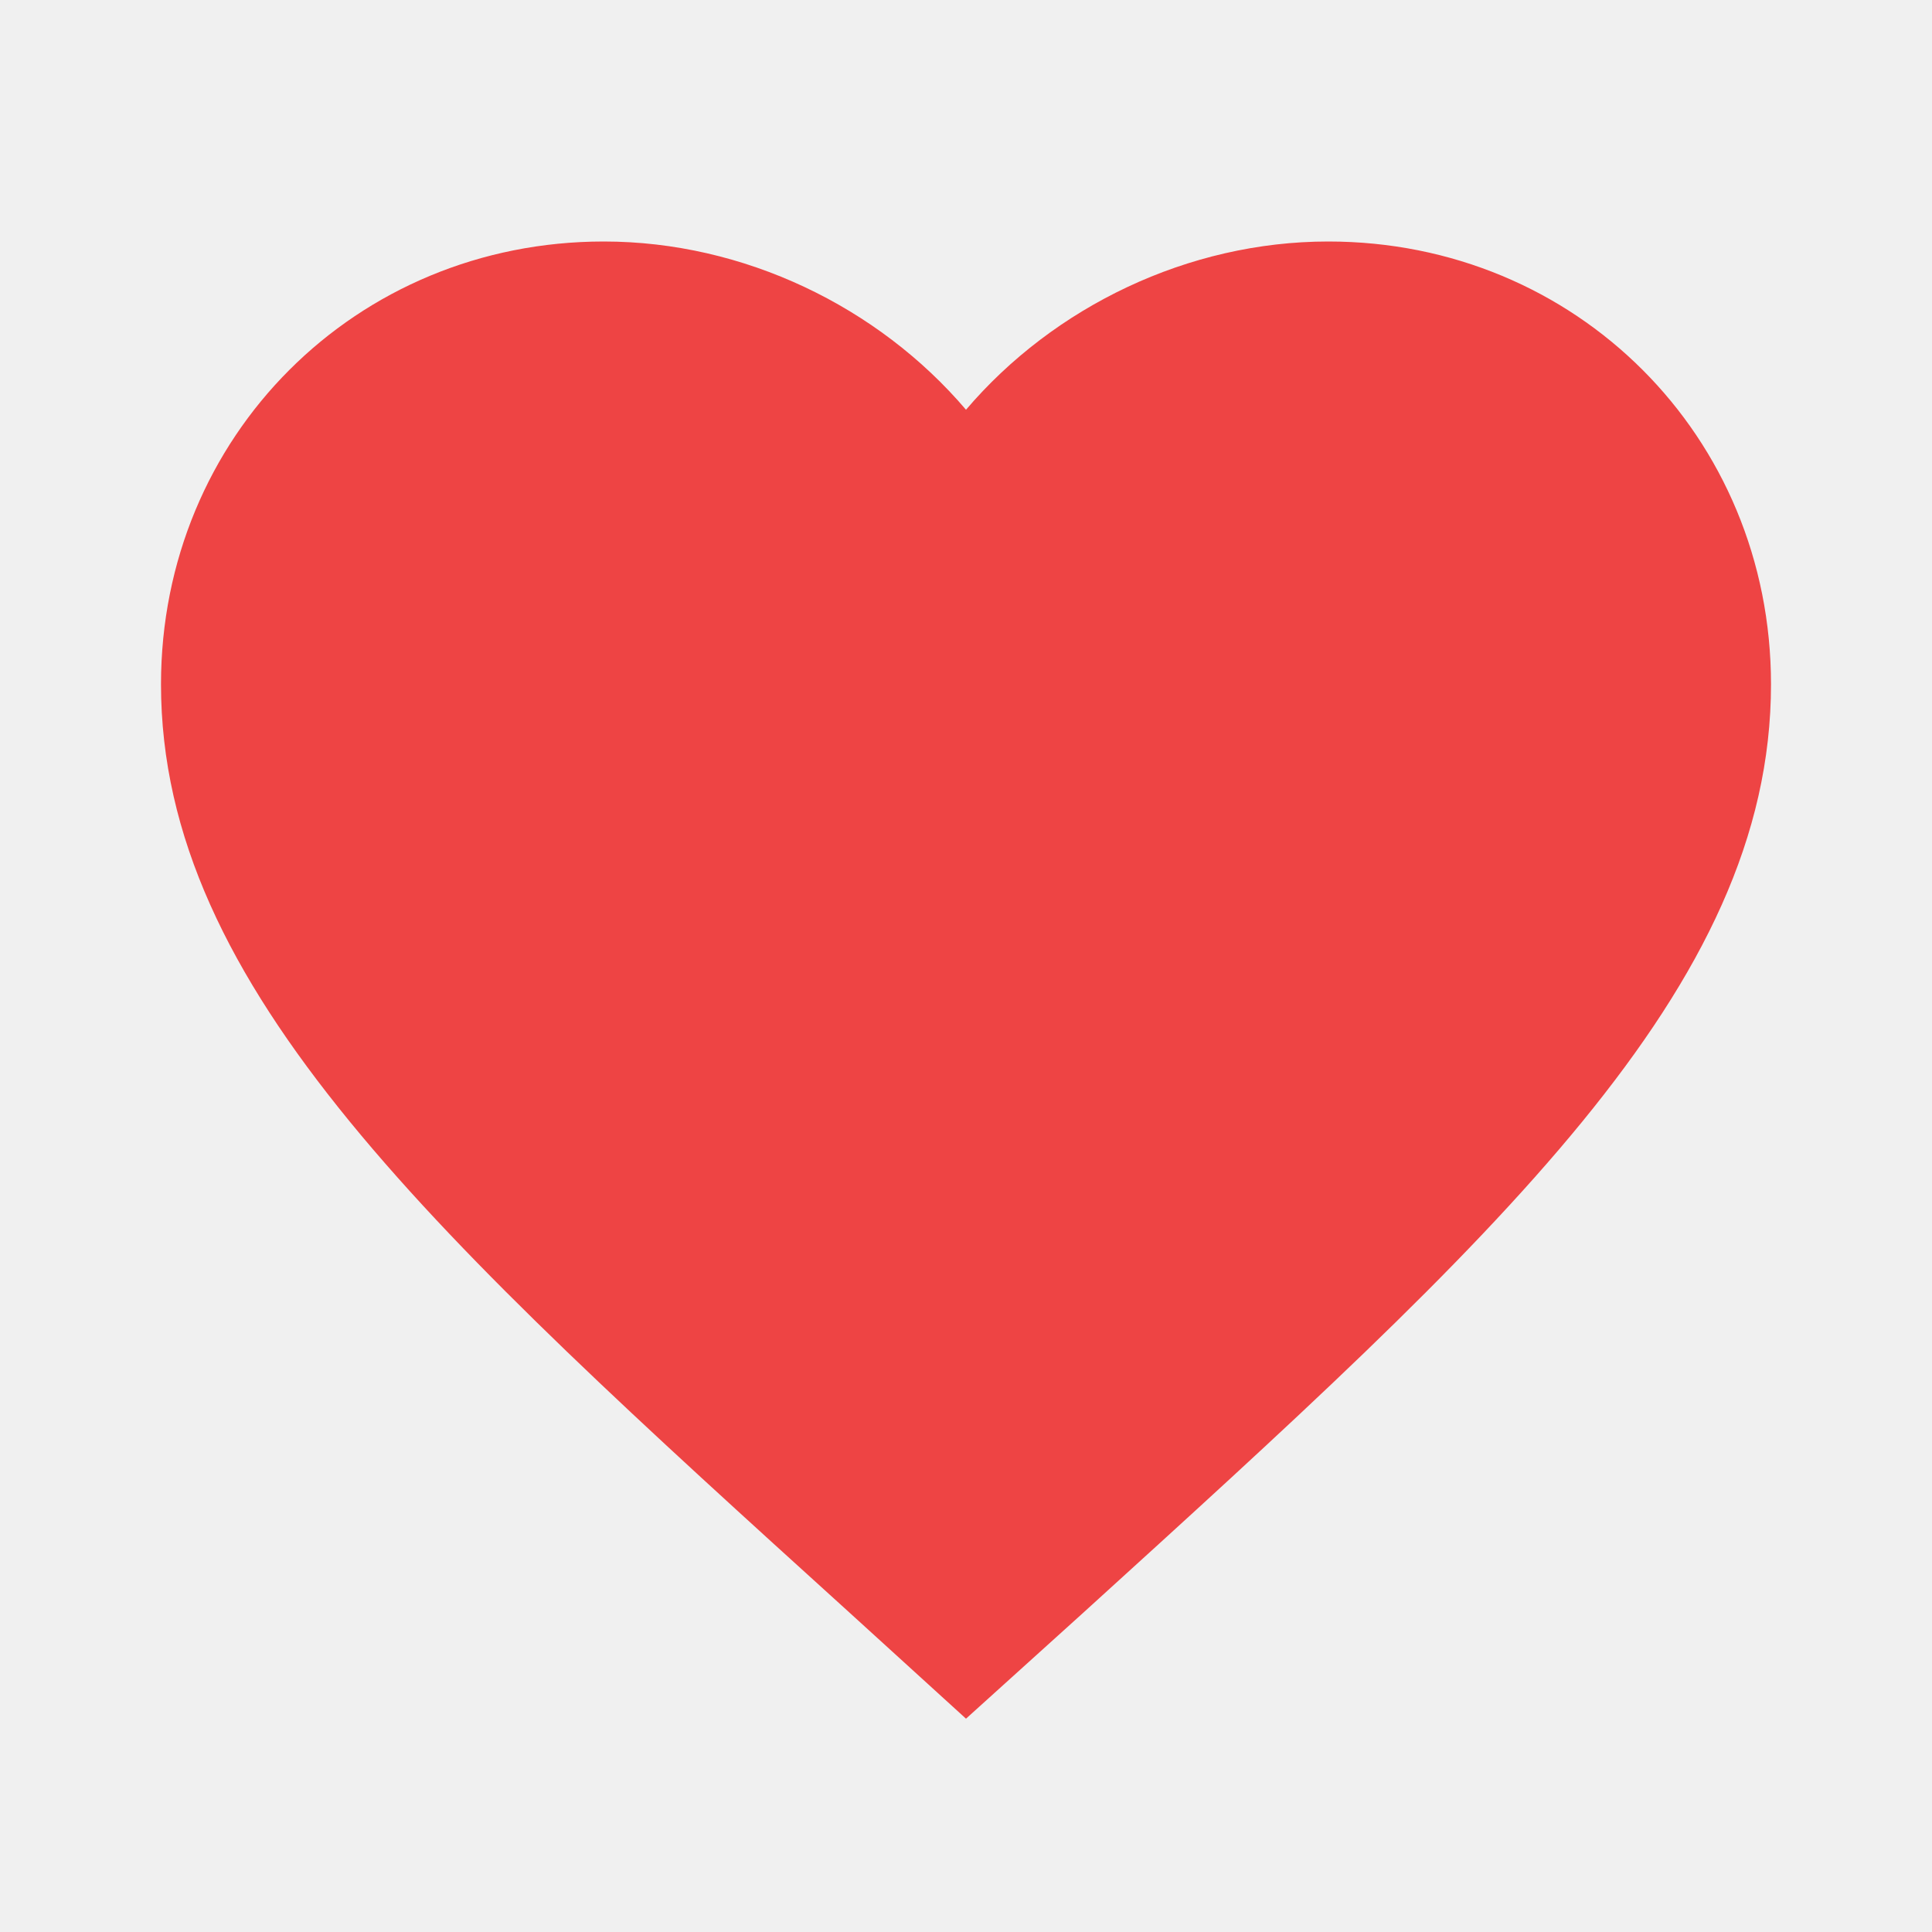
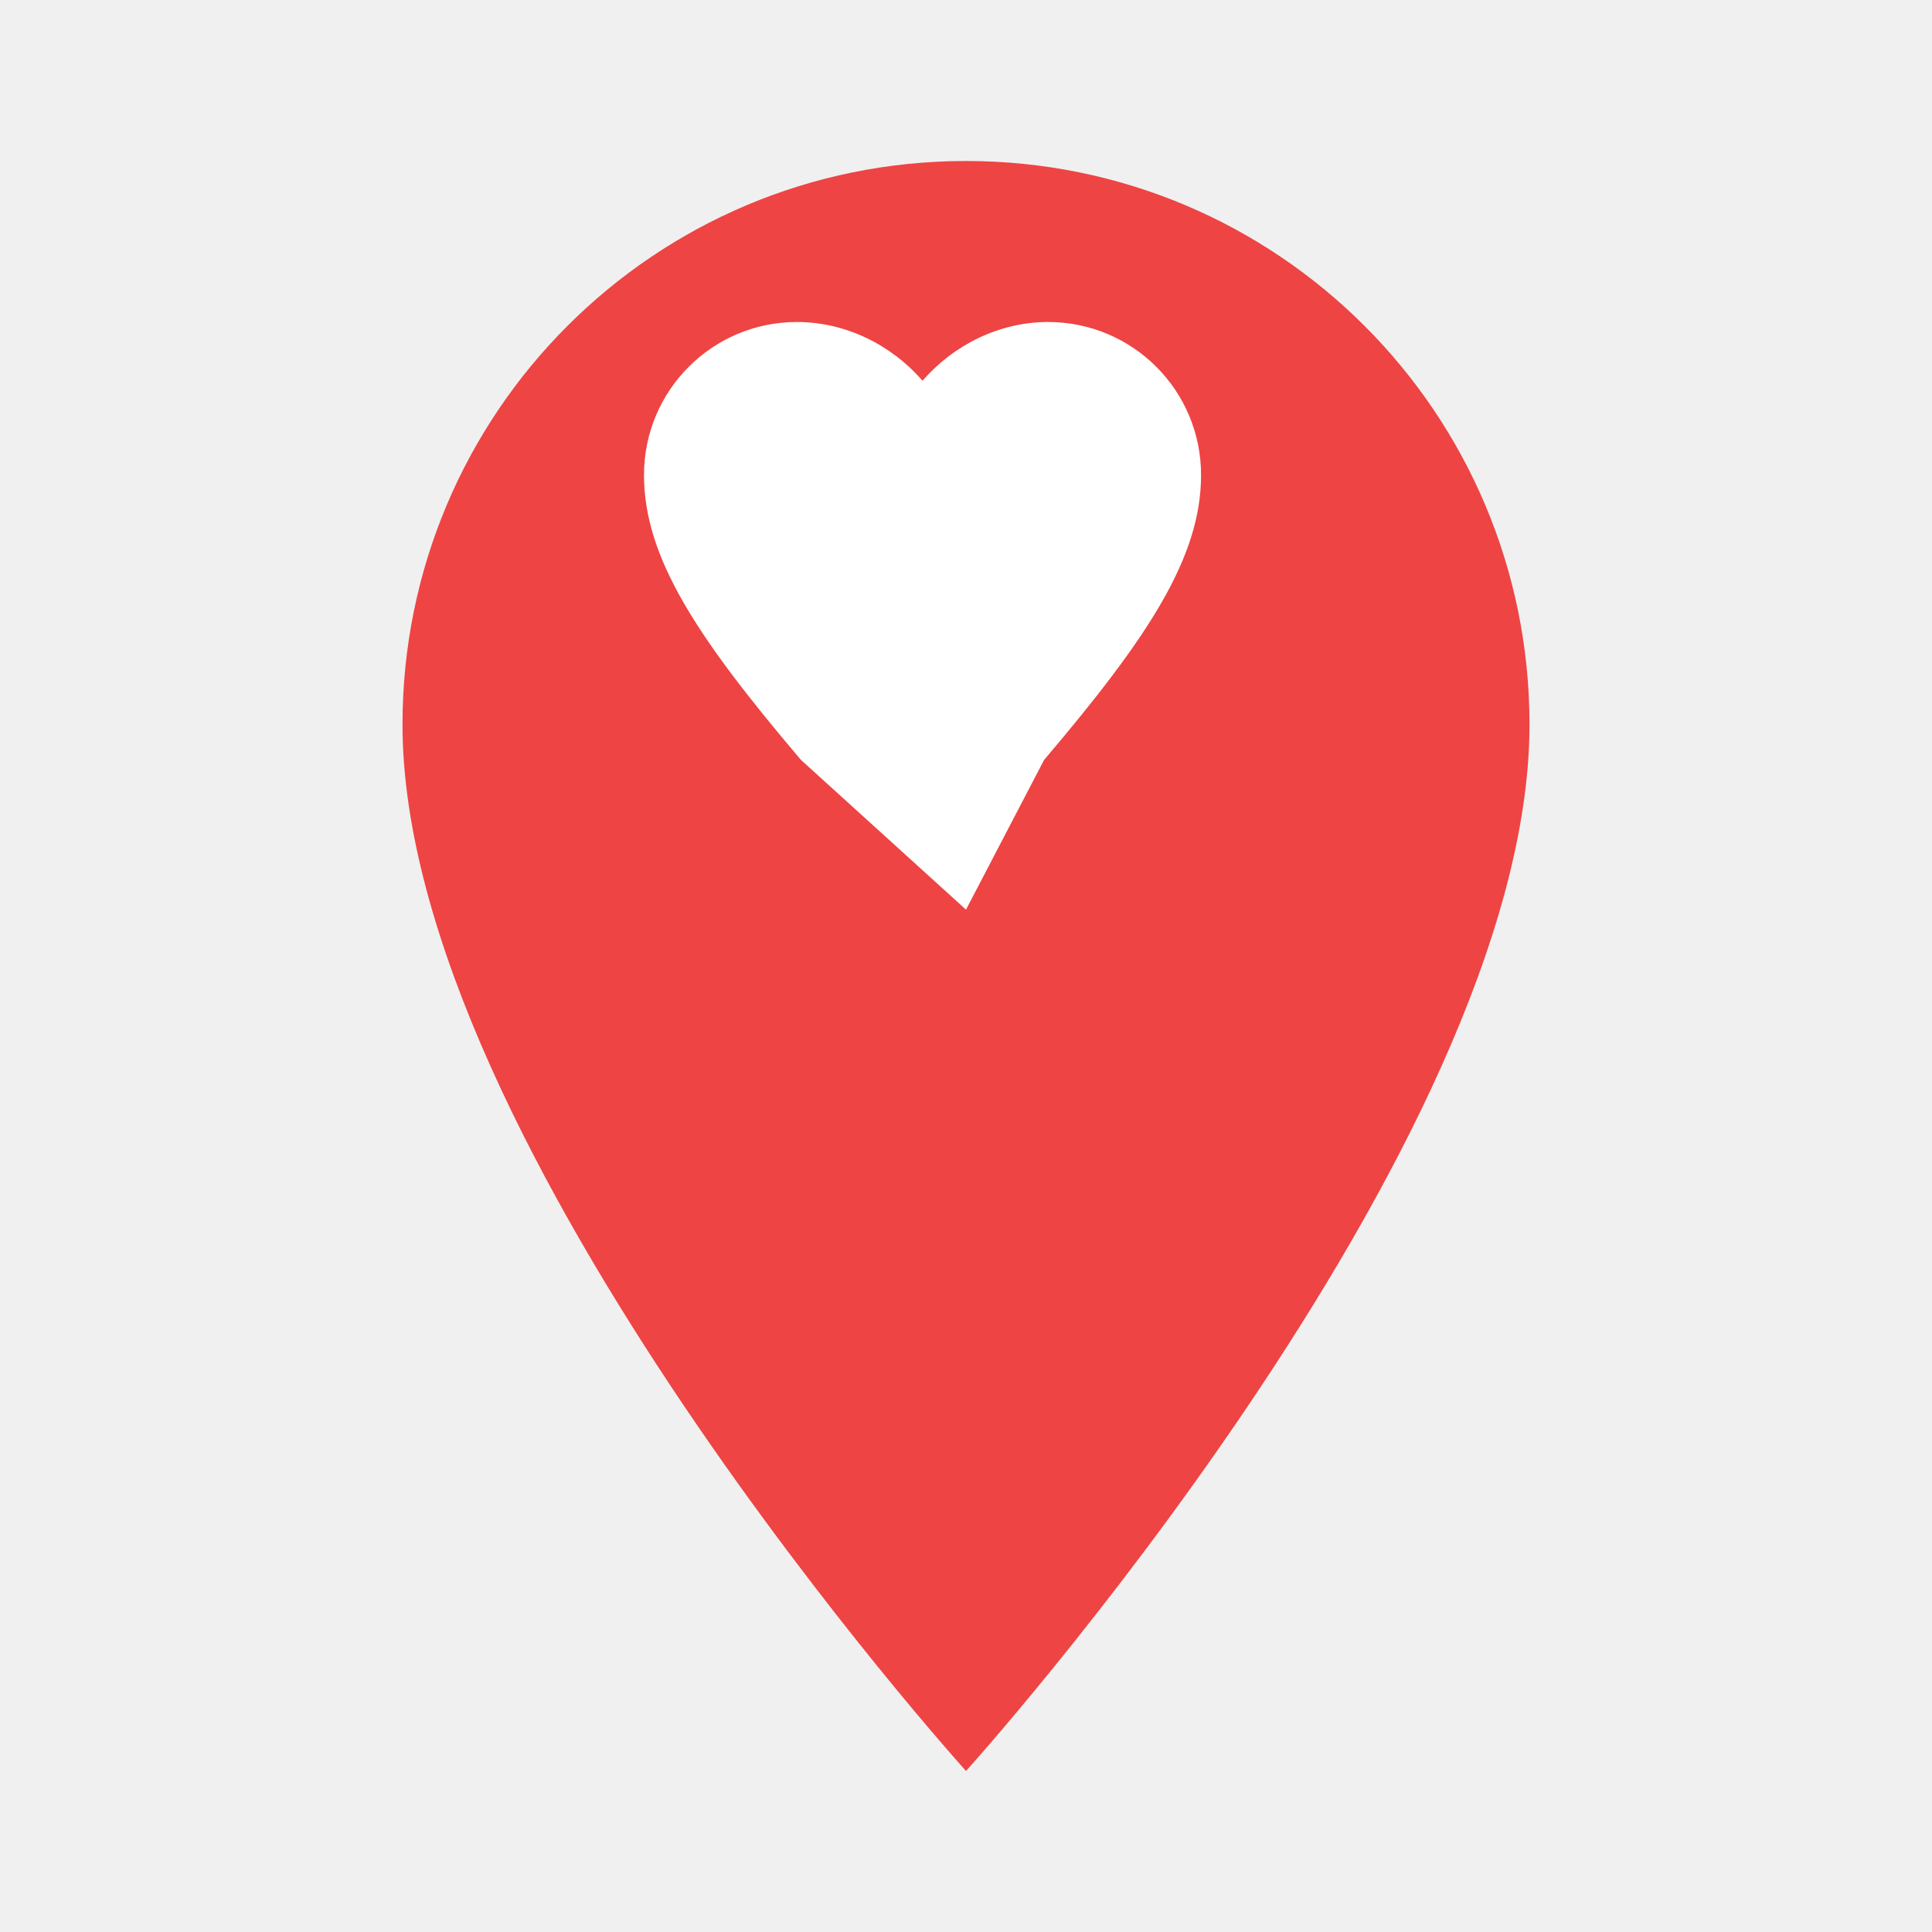
<svg xmlns="http://www.w3.org/2000/svg" viewBox="0 0 24 24">
-   <path fill="#e44" d="M12 21.35l-1.45-1.32C5.4 15.36 2 12.28 2 8.5 2 5.42 4.42 3 7.5 3c1.74 0 3.41 0.81 4.5 2.09C13.09 3.81 14.76 3 16.5 3 19.58 3 22 5.42 22 8.5c0 3.78-3.4 6.86-8.55 11.54L12 21.35z" />
+   <path fill="#e44" d="M12 2C8.13 2 5 5.13 5 9c0 5.25 7 13 7 13s7-7.75 7-13c0-3.87-3.13-7-7-7z" />
+   <path fill="#fff" d="M12 11.3l-2.05-1.86C8.65 7.91 8 6.92 8 5.9 8 4.85 8.85 4 9.9 4c.6 0 1.17.28 1.56.73.39-.45.96-.73 1.56-.73 1.05 0 1.9.85 1.9 1.9 0 1.02-.65 2.01-1.95 3.54L12 11.3z" />
</svg>
